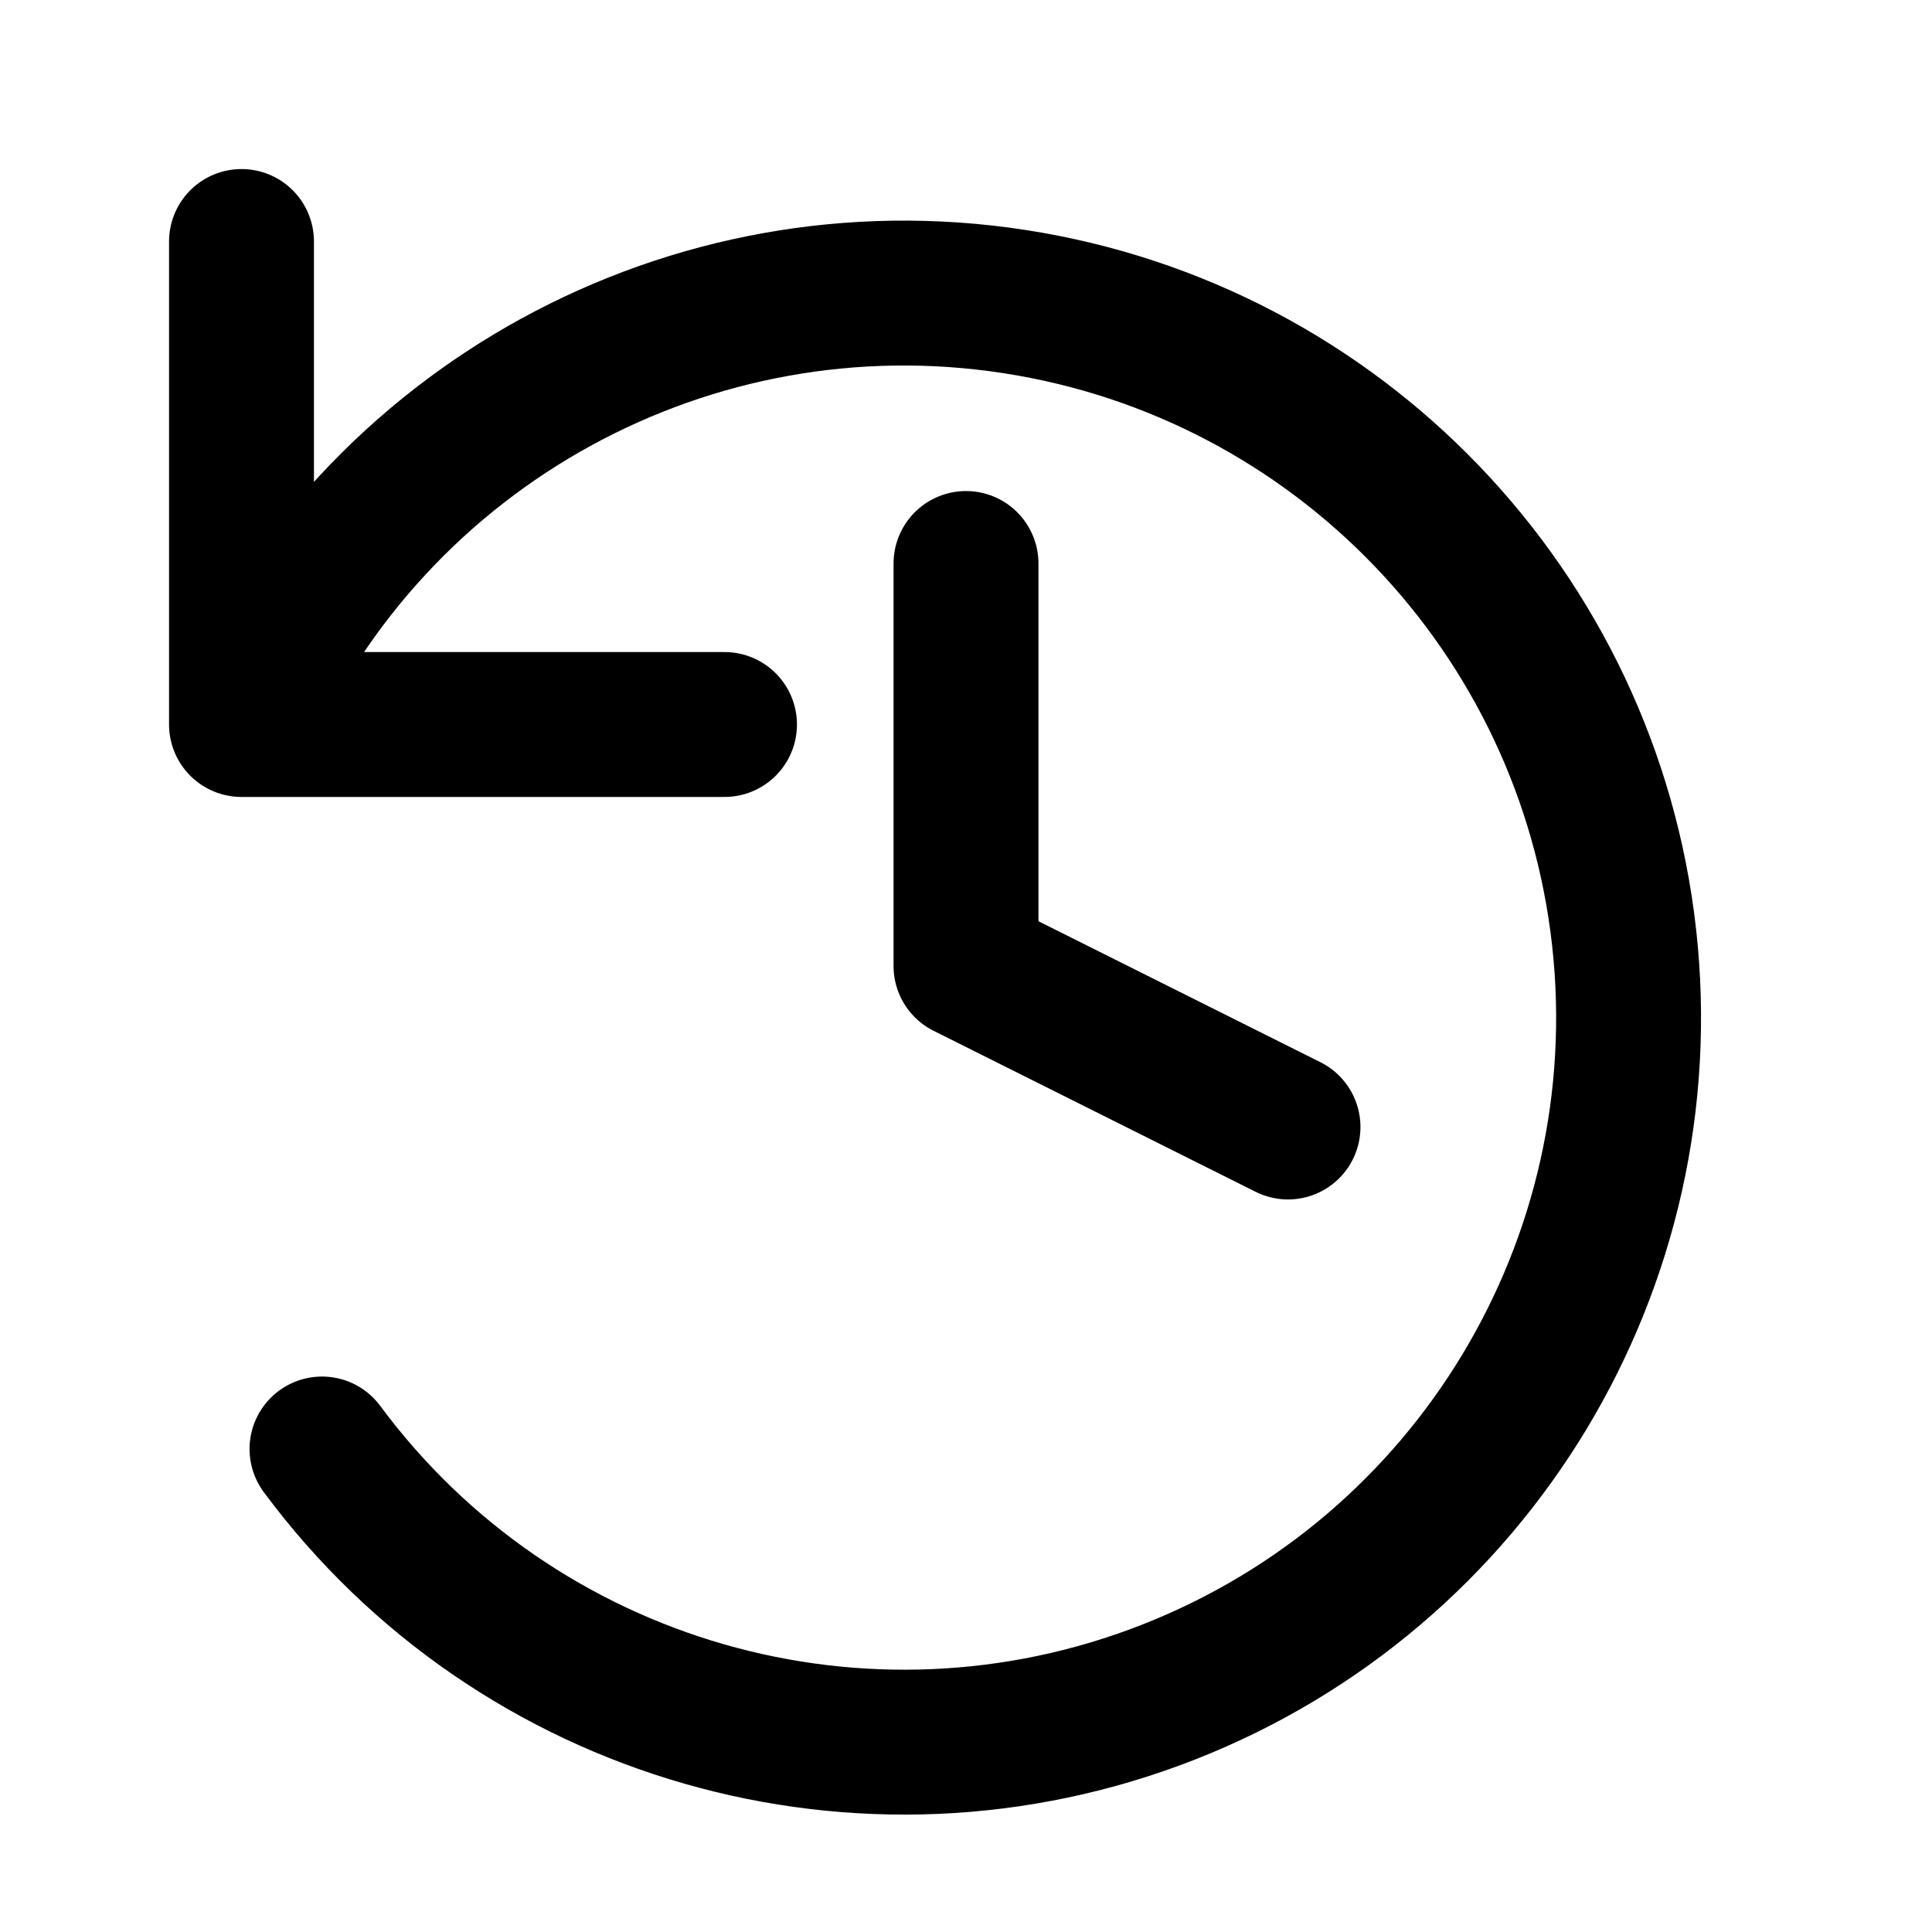
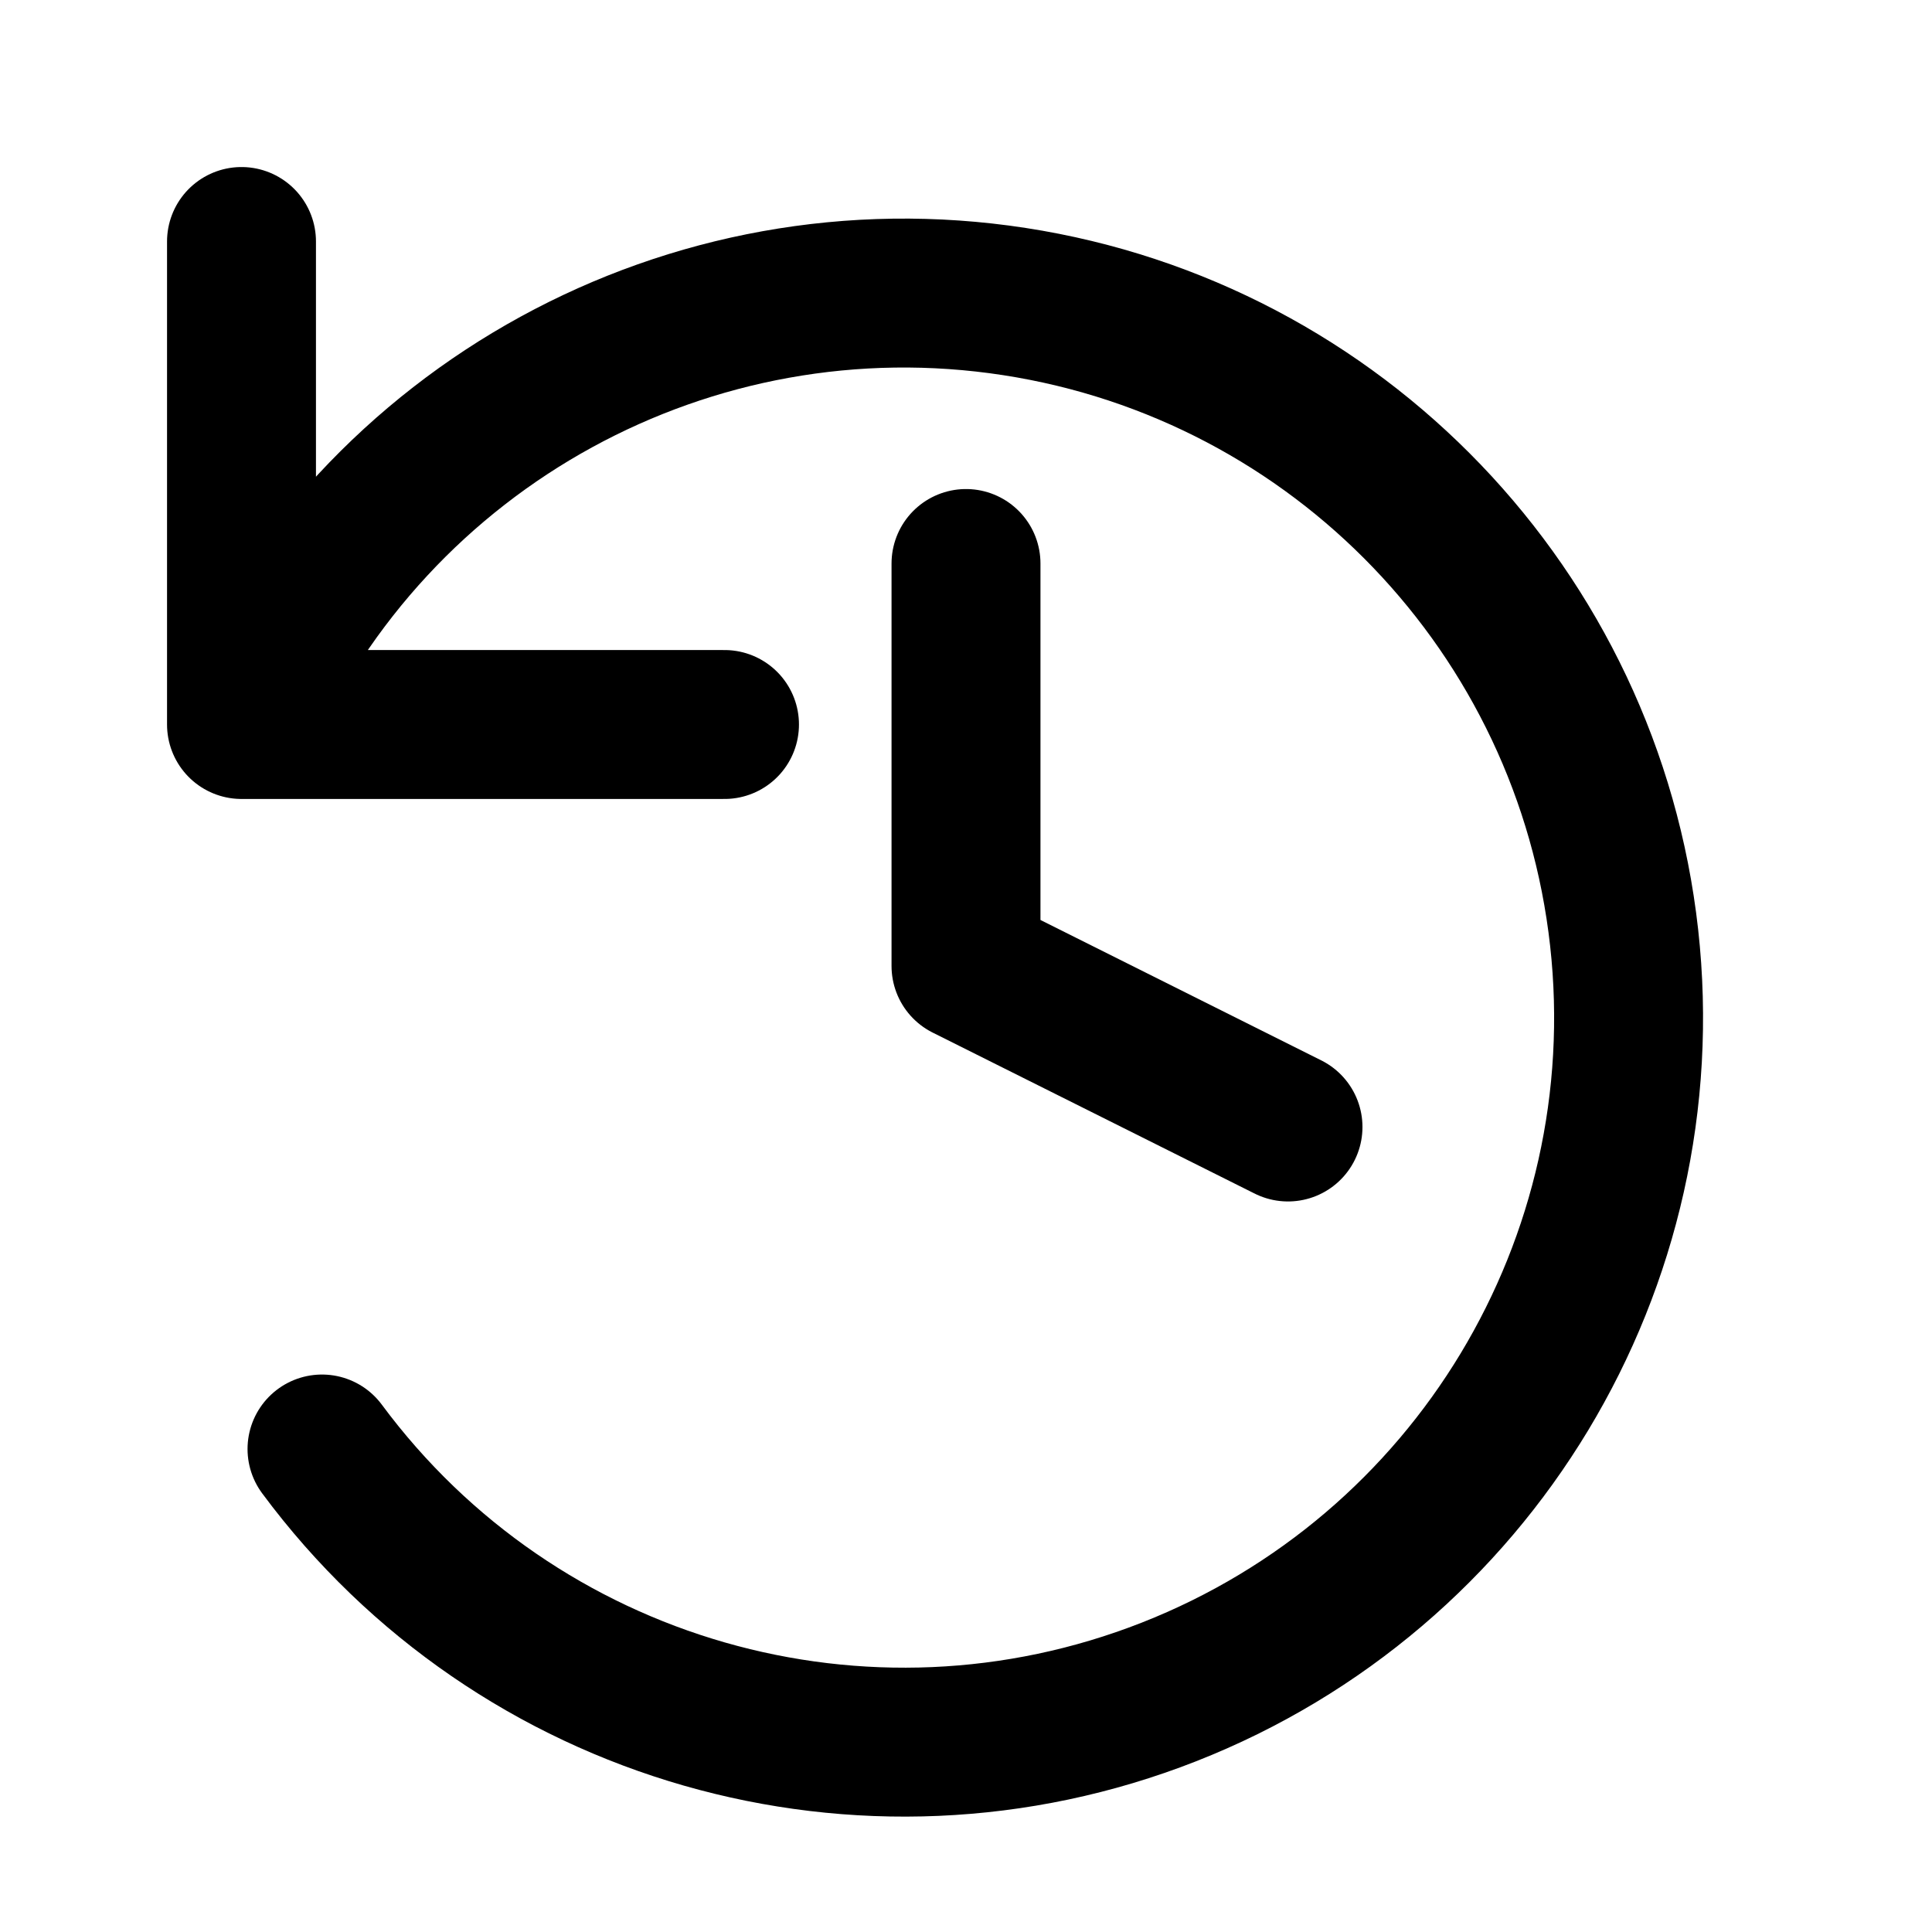
- <svg xmlns="http://www.w3.org/2000/svg" width="24" height="24" viewBox="0 0 24 24" fill="none" stroke="currentColor" stroke-width="1.8" stroke-linecap="round" stroke-linejoin="round">
+ <svg xmlns="http://www.w3.org/2000/svg" width="24" height="24" viewBox="0 0 24 24" fill="none" stroke="currentColor" stroke-width="1.85" stroke-linecap="round" stroke-linejoin="round">
  <path d="M3 3v6h6 M3 9a9 9 0 1 1 1 9 M12 7v5l4 2" />
</svg>
